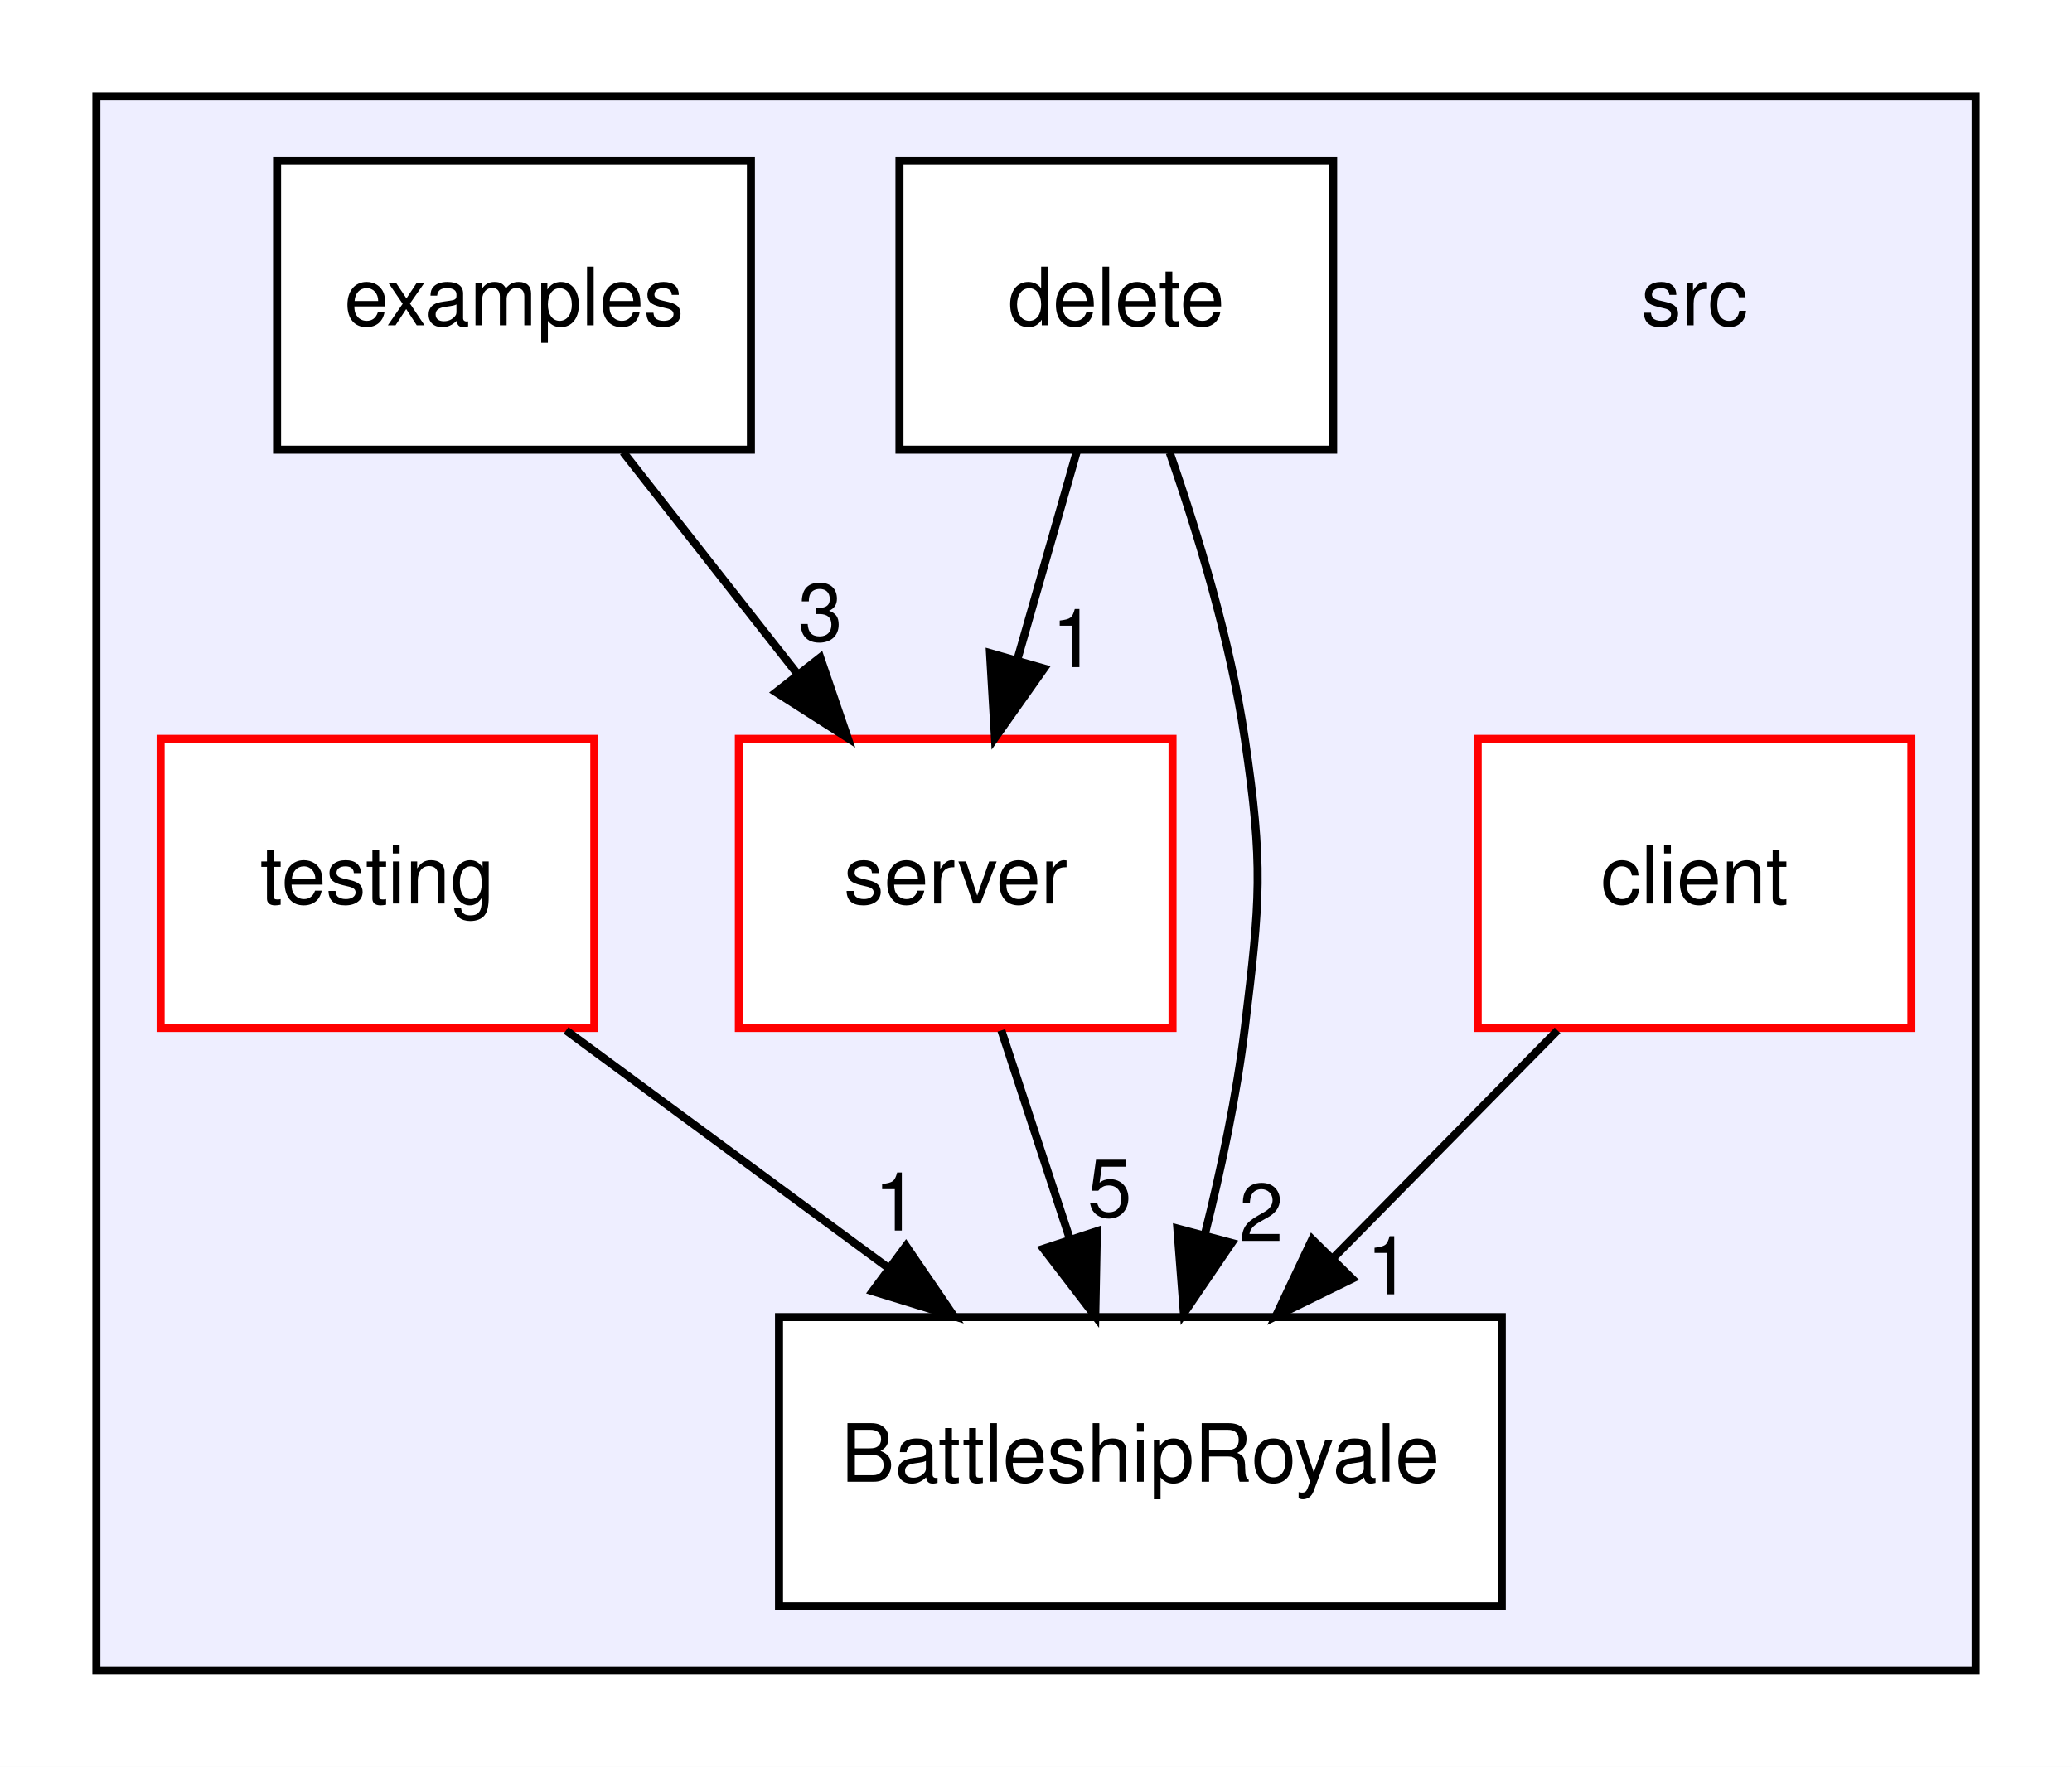
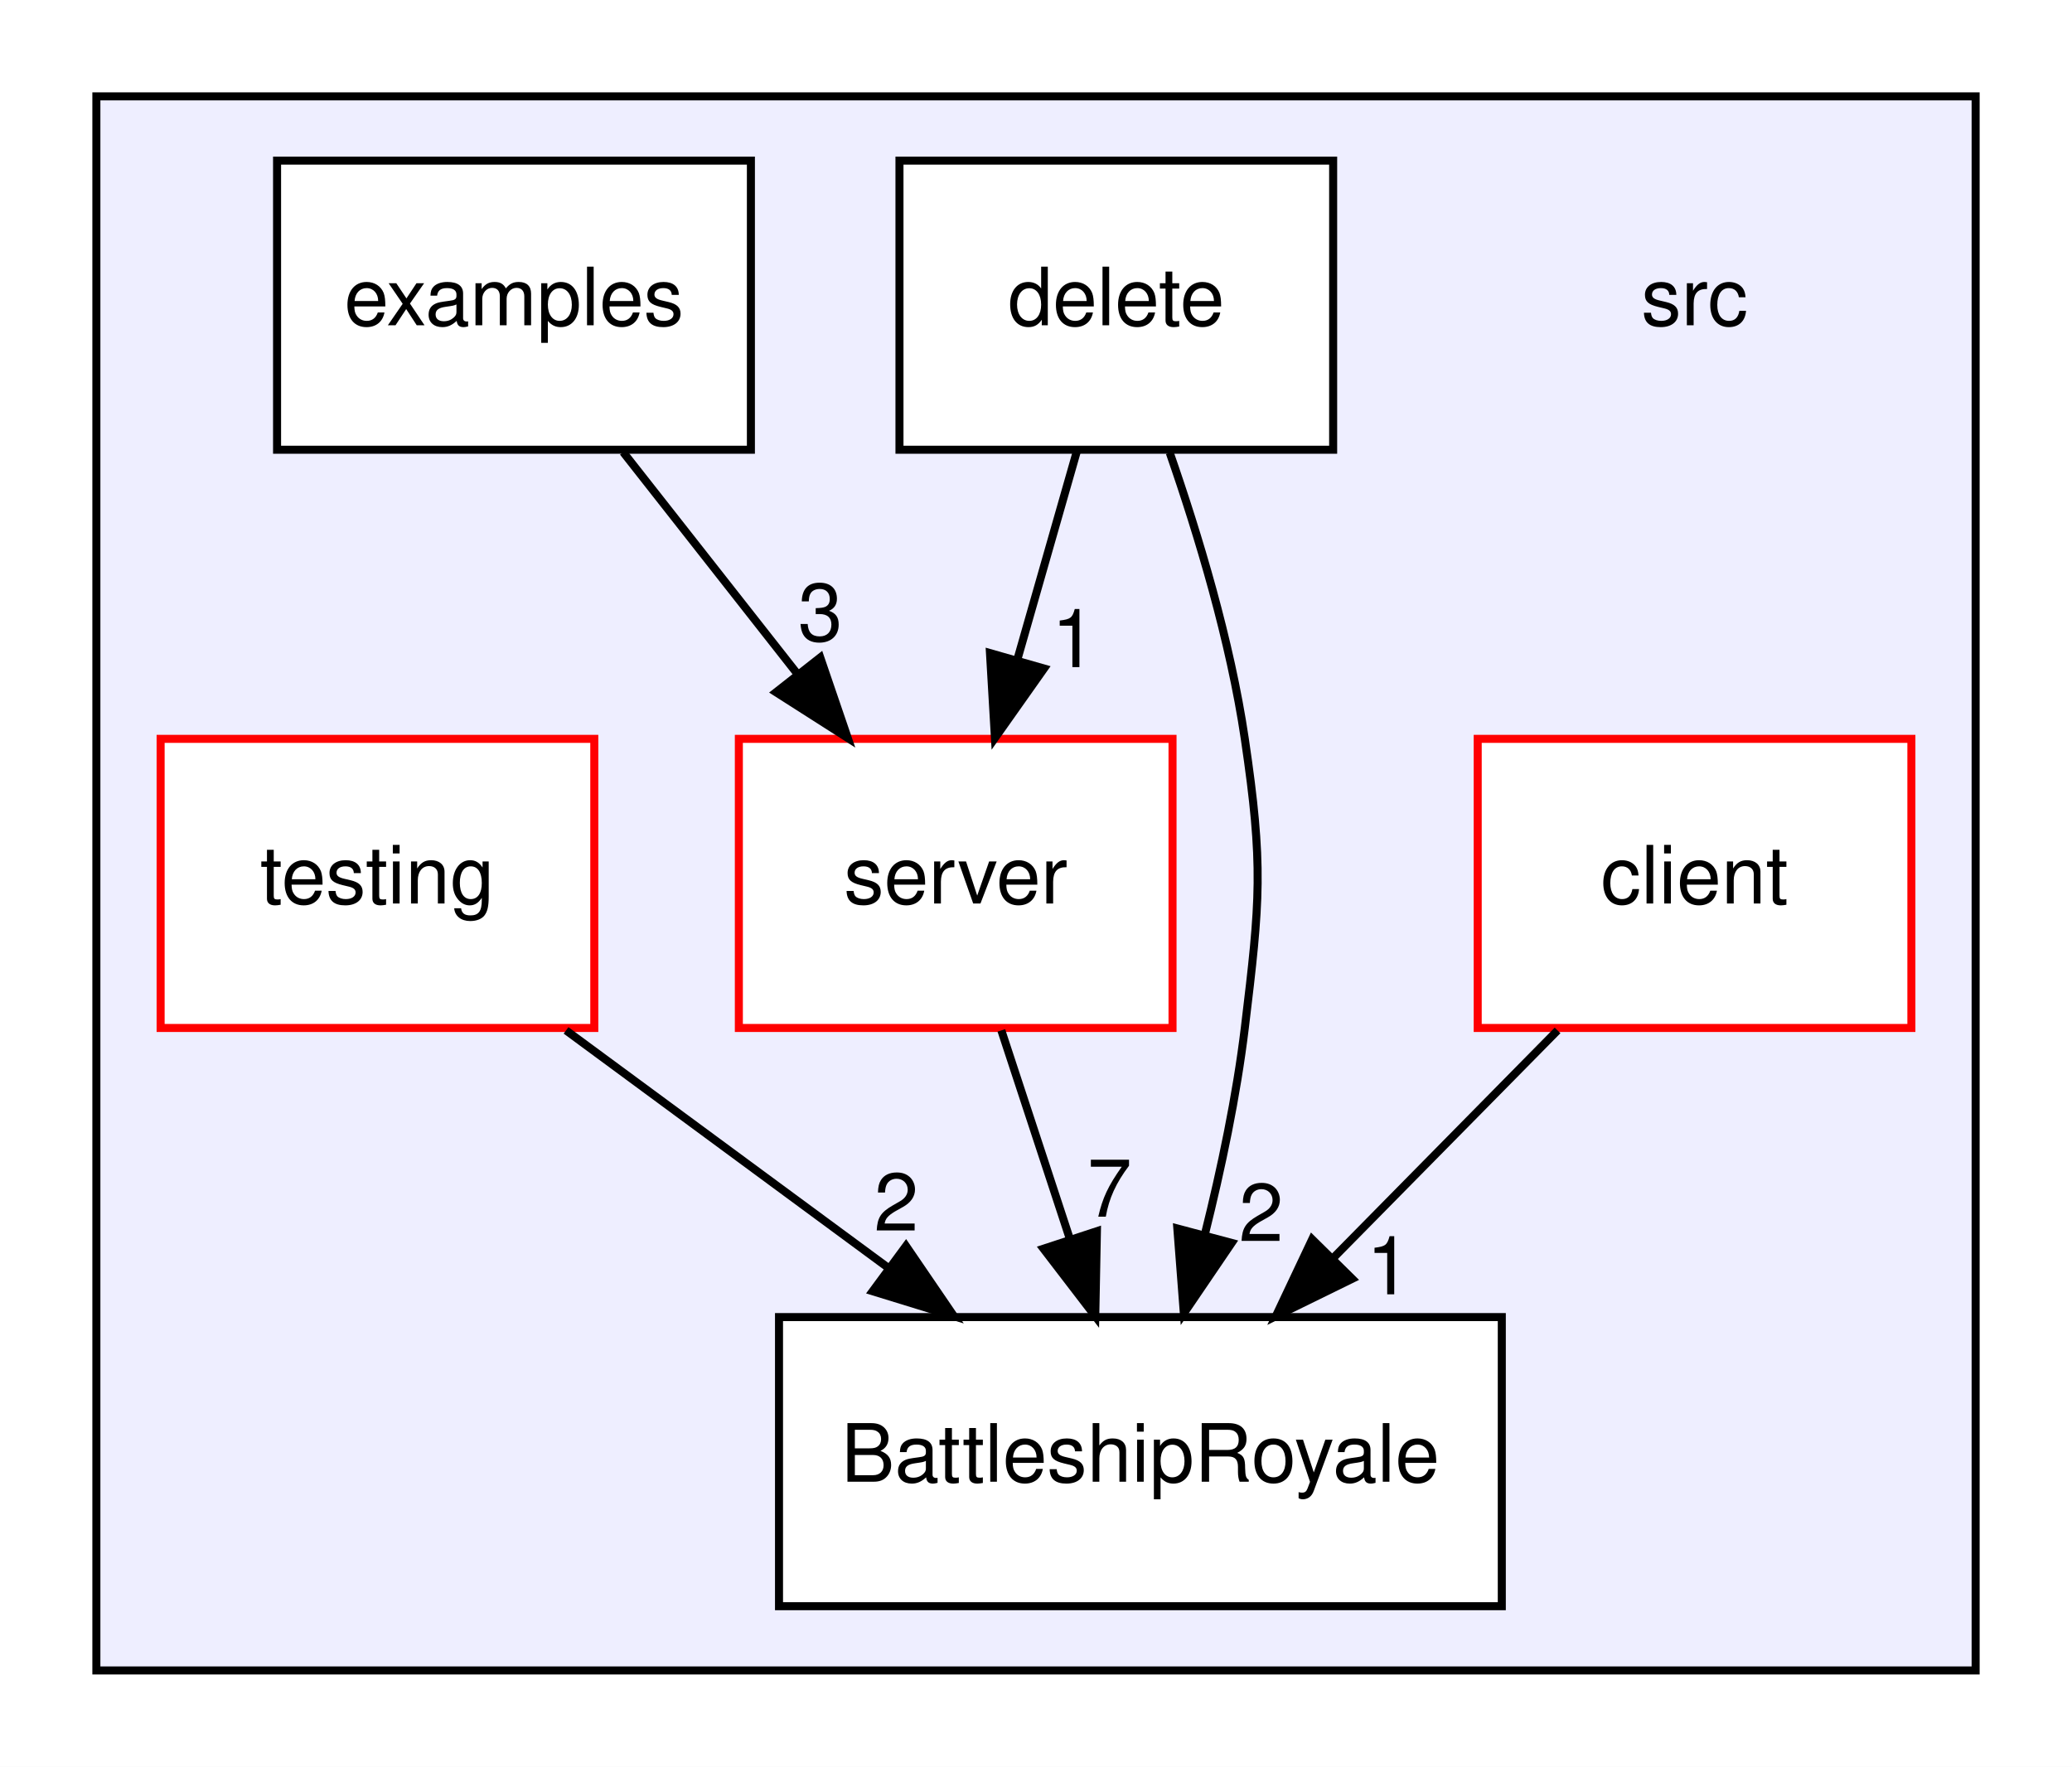
<svg xmlns="http://www.w3.org/2000/svg" xmlns:xlink="http://www.w3.org/1999/xlink" width="258pt" height="220pt" viewBox="0.00 0.00 258.00 220.00">
  <g id="graph0" class="graph" transform="scale(1 1) rotate(0) translate(4 216)">
    <polygon fill="white" stroke="none" points="-4,4 -4,-216 254,-216 254,4 -4,4" />
    <g id="clust1" class="cluster">
      <g id="a_clust1">
        <a xlink:href="dir_68267d1309a1af8e8297ef4c3efbcdba.html" target="_top">
          <polygon fill="#eeeeff" stroke="black" points="8,-8 8,-204 242,-204 242,-8 8,-8" />
        </a>
      </g>
    </g>
    <g id="node1" class="node">
      <text text-anchor="middle" x="207" y="-175.5" font-family="Helvetica,sans-Serif" font-size="10.00">src</text>
    </g>
    <g id="node2" class="node">
      <g id="a_node2">
        <a xlink:href="dir_4db07c9d7f8d5a8284ae701bfea002b8.html" target="_top" xlink:title="BattleshipRoyale">
          <polygon fill="white" stroke="black" points="183,-52 93,-52 93,-16 183,-16 183,-52" />
          <text text-anchor="middle" x="138" y="-31.5" font-family="Helvetica,sans-Serif" font-size="10.00">BattleshipRoyale</text>
        </a>
      </g>
    </g>
    <g id="node3" class="node">
      <g id="a_node3">
        <a xlink:href="dir_6908ff505388a07996d238c763adbdab.html" target="_top" xlink:title="client">
          <polygon fill="white" stroke="red" points="234,-124 180,-124 180,-88 234,-88 234,-124" />
          <text text-anchor="middle" x="207" y="-103.5" font-family="Helvetica,sans-Serif" font-size="10.00">client</text>
        </a>
      </g>
    </g>
    <g id="edge4" class="edge">
      <path fill="none" stroke="black" d="M189.944,-87.697C181.505,-79.135 171.175,-68.656 161.957,-59.304" />
      <polygon fill="black" stroke="black" points="164.373,-56.769 154.86,-52.104 159.387,-61.683 164.373,-56.769" />
      <g id="a_edge4-headlabel">
        <a xlink:href="dir_000003_000007.html" target="_top" xlink:title="1">
          <text text-anchor="middle" x="168.918" y="-54.836" font-family="Helvetica,sans-Serif" font-size="10.00">1</text>
        </a>
      </g>
    </g>
    <g id="node4" class="node">
      <g id="a_node4">
        <a xlink:href="dir_6f2a338be031f1a5826289b3e6d326cd.html" target="_top" xlink:title="delete">
          <polygon fill="white" stroke="black" points="162,-196 108,-196 108,-160 162,-160 162,-196" />
          <text text-anchor="middle" x="135" y="-175.5" font-family="Helvetica,sans-Serif" font-size="10.00">delete</text>
        </a>
      </g>
    </g>
    <g id="edge1" class="edge">
      <path fill="none" stroke="black" d="M141.652,-159.628C145.203,-149.421 149.203,-136.171 151,-124 153.337,-108.172 152.92,-103.884 151,-88 149.977,-79.535 148.067,-70.471 146.019,-62.276" />
      <polygon fill="black" stroke="black" points="149.364,-61.234 143.409,-52.471 142.599,-63.034 149.364,-61.234" />
      <g id="a_edge1-headlabel">
        <a xlink:href="dir_000009_000007.html" target="_top" xlink:title="2">
          <text text-anchor="middle" x="153.032" y="-61.477" font-family="Helvetica,sans-Serif" font-size="10.00">2</text>
        </a>
      </g>
    </g>
    <g id="node6" class="node">
      <g id="a_node6">
        <a xlink:href="dir_075bb3ff235063c77951cd176d15a741.html" target="_top" xlink:title="server">
          <polygon fill="white" stroke="red" points="142,-124 88,-124 88,-88 142,-88 142,-124" />
          <text text-anchor="middle" x="115" y="-103.5" font-family="Helvetica,sans-Serif" font-size="10.00">server</text>
        </a>
      </g>
    </g>
    <g id="edge2" class="edge">
      <path fill="none" stroke="black" d="M130.056,-159.697C127.828,-151.898 125.145,-142.509 122.665,-133.829" />
      <polygon fill="black" stroke="black" points="126,-132.758 119.887,-124.104 119.269,-134.681 126,-132.758" />
      <g id="a_edge2-headlabel">
        <a xlink:href="dir_000009_000005.html" target="_top" xlink:title="1">
          <text text-anchor="middle" x="129.717" y="-132.934" font-family="Helvetica,sans-Serif" font-size="10.00">1</text>
        </a>
      </g>
    </g>
    <g id="node5" class="node">
      <g id="a_node5">
        <a xlink:href="dir_e931c1a3f0014e624d0645a271726ad2.html" target="_top" xlink:title="examples">
          <polygon fill="white" stroke="black" points="89.5,-196 30.5,-196 30.5,-160 89.5,-160 89.5,-196" />
          <text text-anchor="middle" x="60" y="-175.5" font-family="Helvetica,sans-Serif" font-size="10.00">examples</text>
        </a>
      </g>
    </g>
    <g id="edge5" class="edge">
      <path fill="none" stroke="black" d="M73.596,-159.697C80.123,-151.389 88.068,-141.277 95.247,-132.141" />
      <polygon fill="black" stroke="black" points="98.135,-134.13 101.561,-124.104 92.63,-129.805 98.135,-134.13" />
      <g id="a_edge5-headlabel">
-         <a xlink:href="dir_000010_000005.html" target="_top" xlink:title="3">
+         <a xlink:href="dir_000011_000005.html" target="_top" xlink:title="3">
          <text text-anchor="middle" x="98.147" y="-136.211" font-family="Helvetica,sans-Serif" font-size="10.00">3</text>
        </a>
      </g>
    </g>
    <g id="edge3" class="edge">
      <path fill="none" stroke="black" d="M120.685,-87.697C123.248,-79.898 126.333,-70.508 129.185,-61.829" />
      <polygon fill="black" stroke="black" points="132.584,-62.697 132.38,-52.104 125.933,-60.512 132.584,-62.697" />
      <g id="a_edge3-headlabel">
-         <a xlink:href="dir_000005_000007.html" target="_top" xlink:title="5">
-           <text text-anchor="middle" x="134.159" y="-64.499" font-family="Helvetica,sans-Serif" font-size="10.00">5</text>
+         <a xlink:href="dir_000005_000007.html" target="_top" xlink:title="7">
+           <text text-anchor="middle" x="134.159" y="-64.499" font-family="Helvetica,sans-Serif" font-size="10.00">7</text>
        </a>
      </g>
    </g>
    <g id="node7" class="node">
      <g id="a_node7">
        <a xlink:href="dir_3513c77e68d0de165c8b48f945306dcb.html" target="_top" xlink:title="testing">
          <polygon fill="white" stroke="red" points="70,-124 16,-124 16,-88 70,-88 70,-124" />
          <text text-anchor="middle" x="43" y="-103.5" font-family="Helvetica,sans-Serif" font-size="10.00">testing</text>
        </a>
      </g>
    </g>
    <g id="edge6" class="edge">
      <path fill="none" stroke="black" d="M66.483,-87.697C78.563,-78.796 93.454,-67.823 106.516,-58.199" />
      <polygon fill="black" stroke="black" points="108.813,-60.854 114.787,-52.104 104.66,-55.219 108.813,-60.854" />
      <g id="a_edge6-headlabel">
-         <a xlink:href="dir_000001_000007.html" target="_top" xlink:title="1">
-           <text text-anchor="middle" x="107.603" y="-62.772" font-family="Helvetica,sans-Serif" font-size="10.00">1</text>
+         <a xlink:href="dir_000001_000007.html" target="_top" xlink:title="2">
+           <text text-anchor="middle" x="107.603" y="-62.772" font-family="Helvetica,sans-Serif" font-size="10.00">2</text>
        </a>
      </g>
    </g>
  </g>
</svg>
